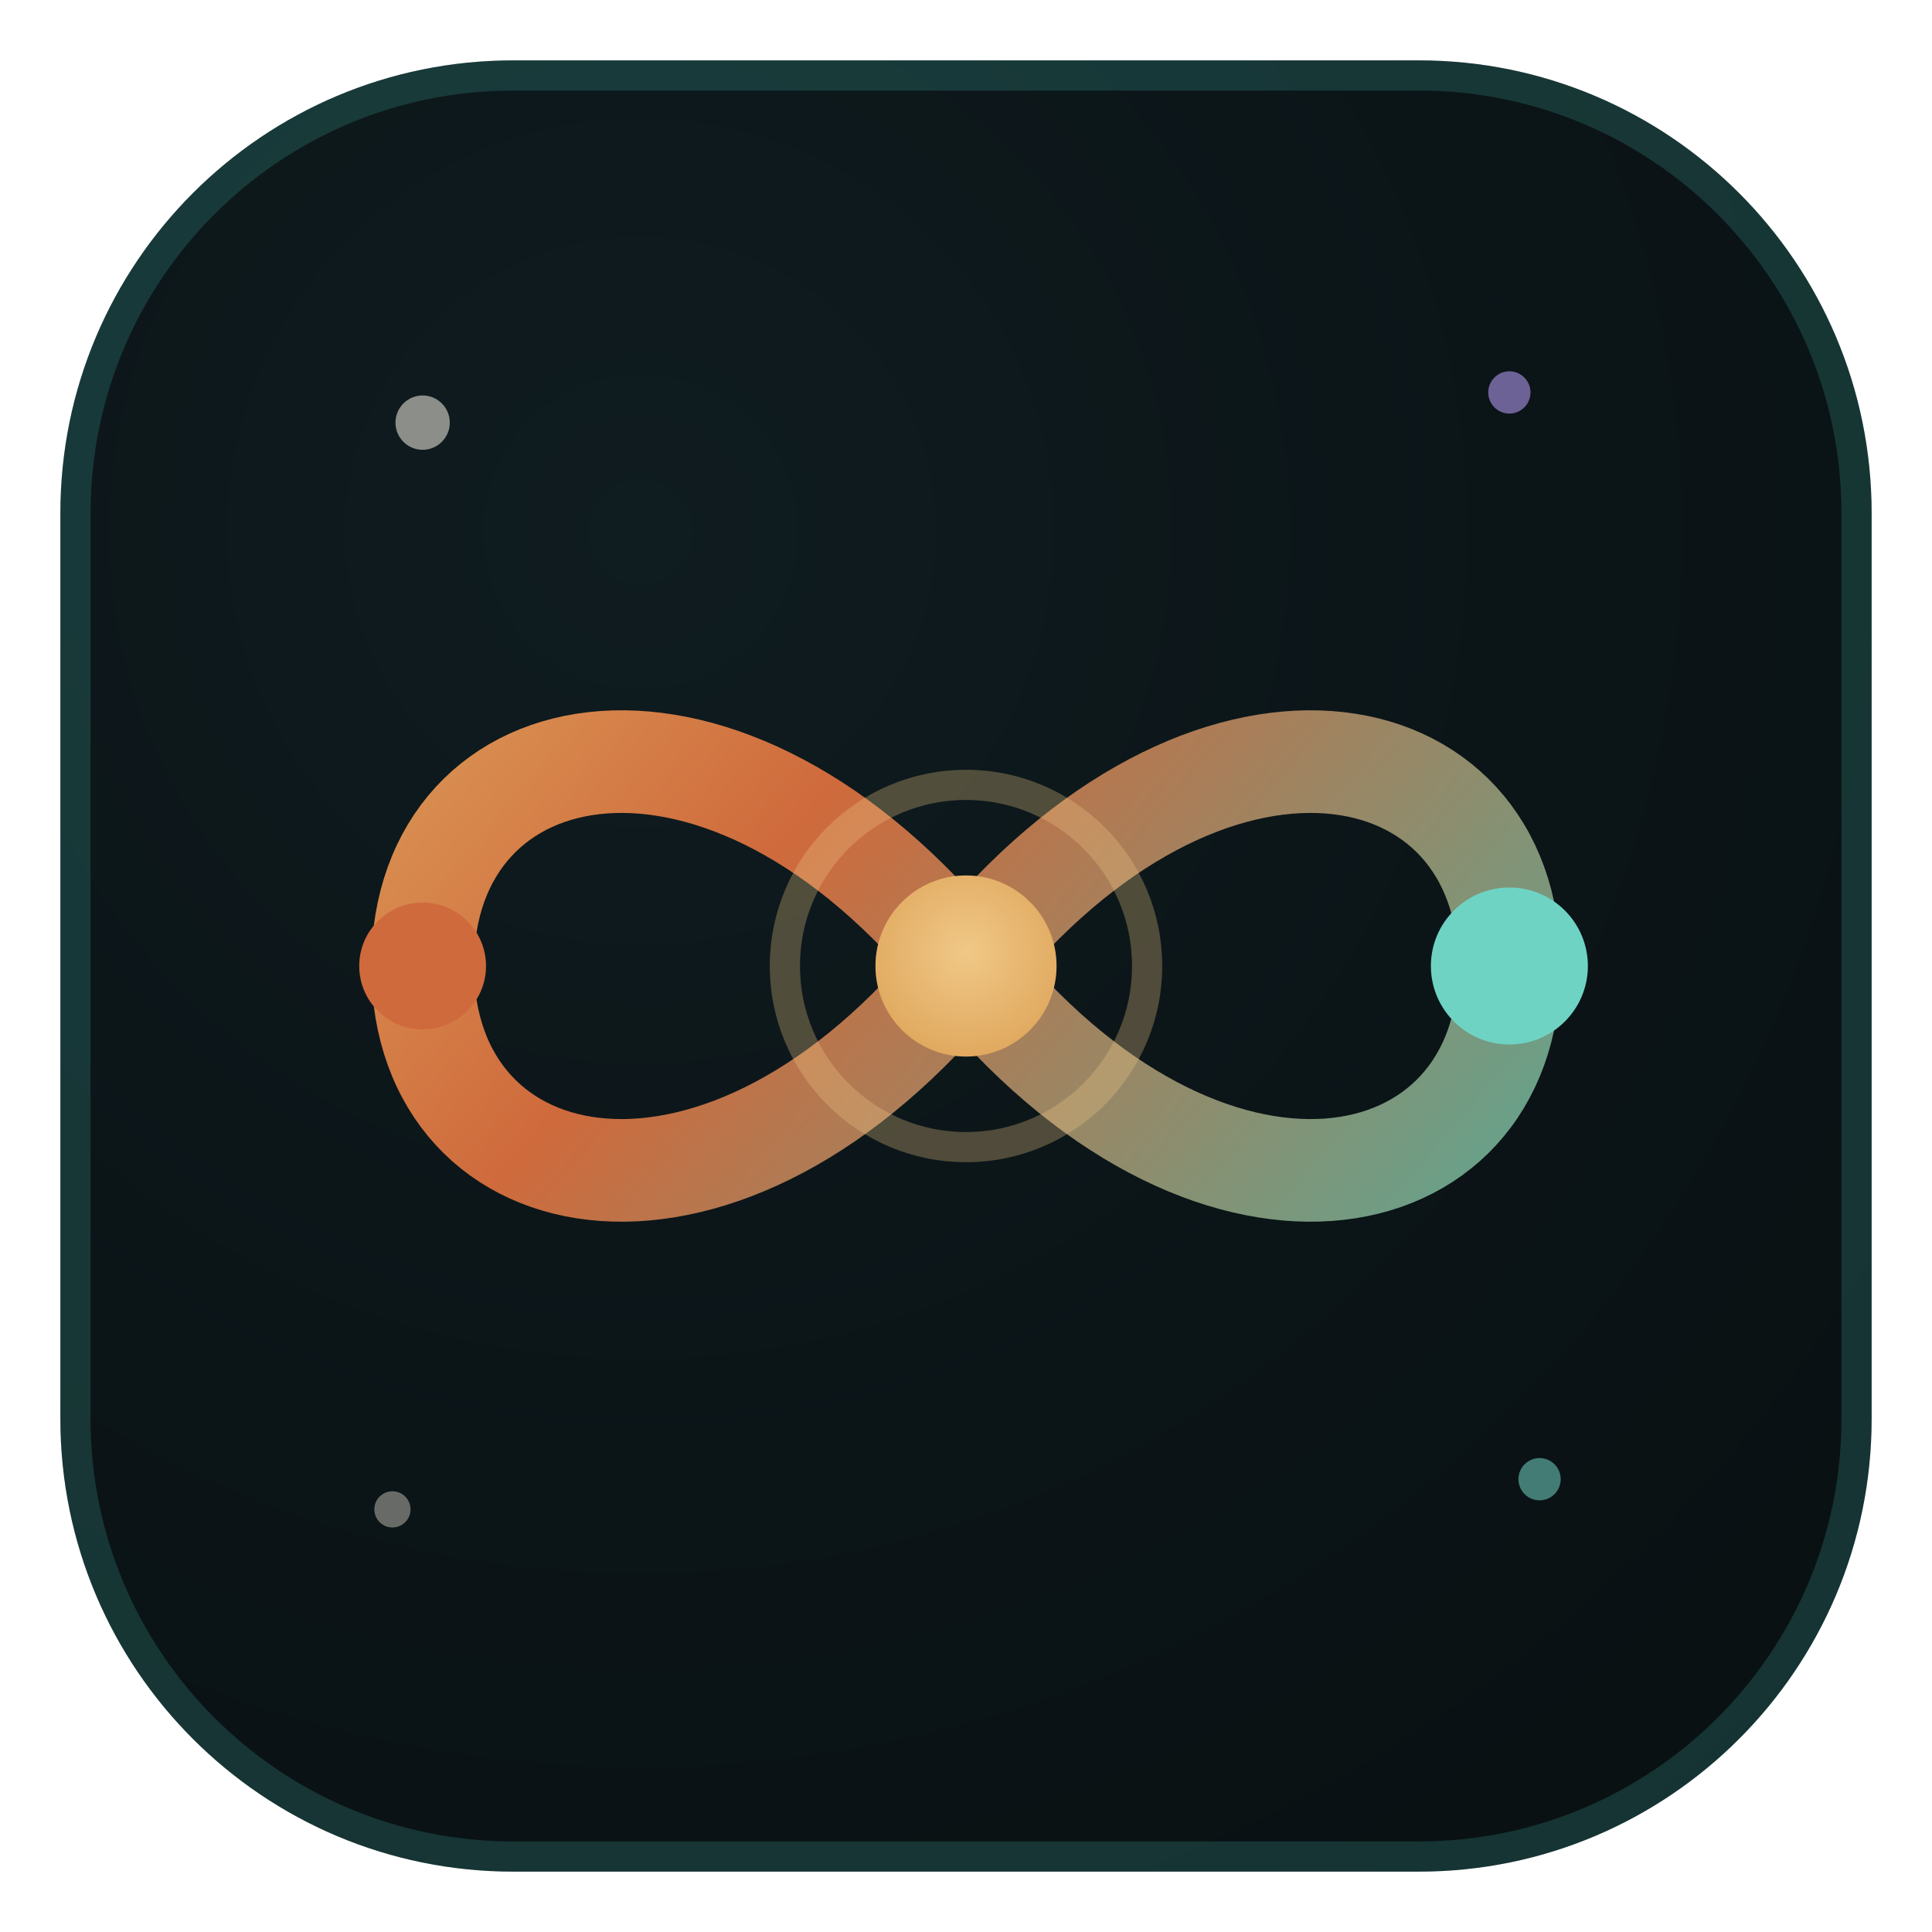
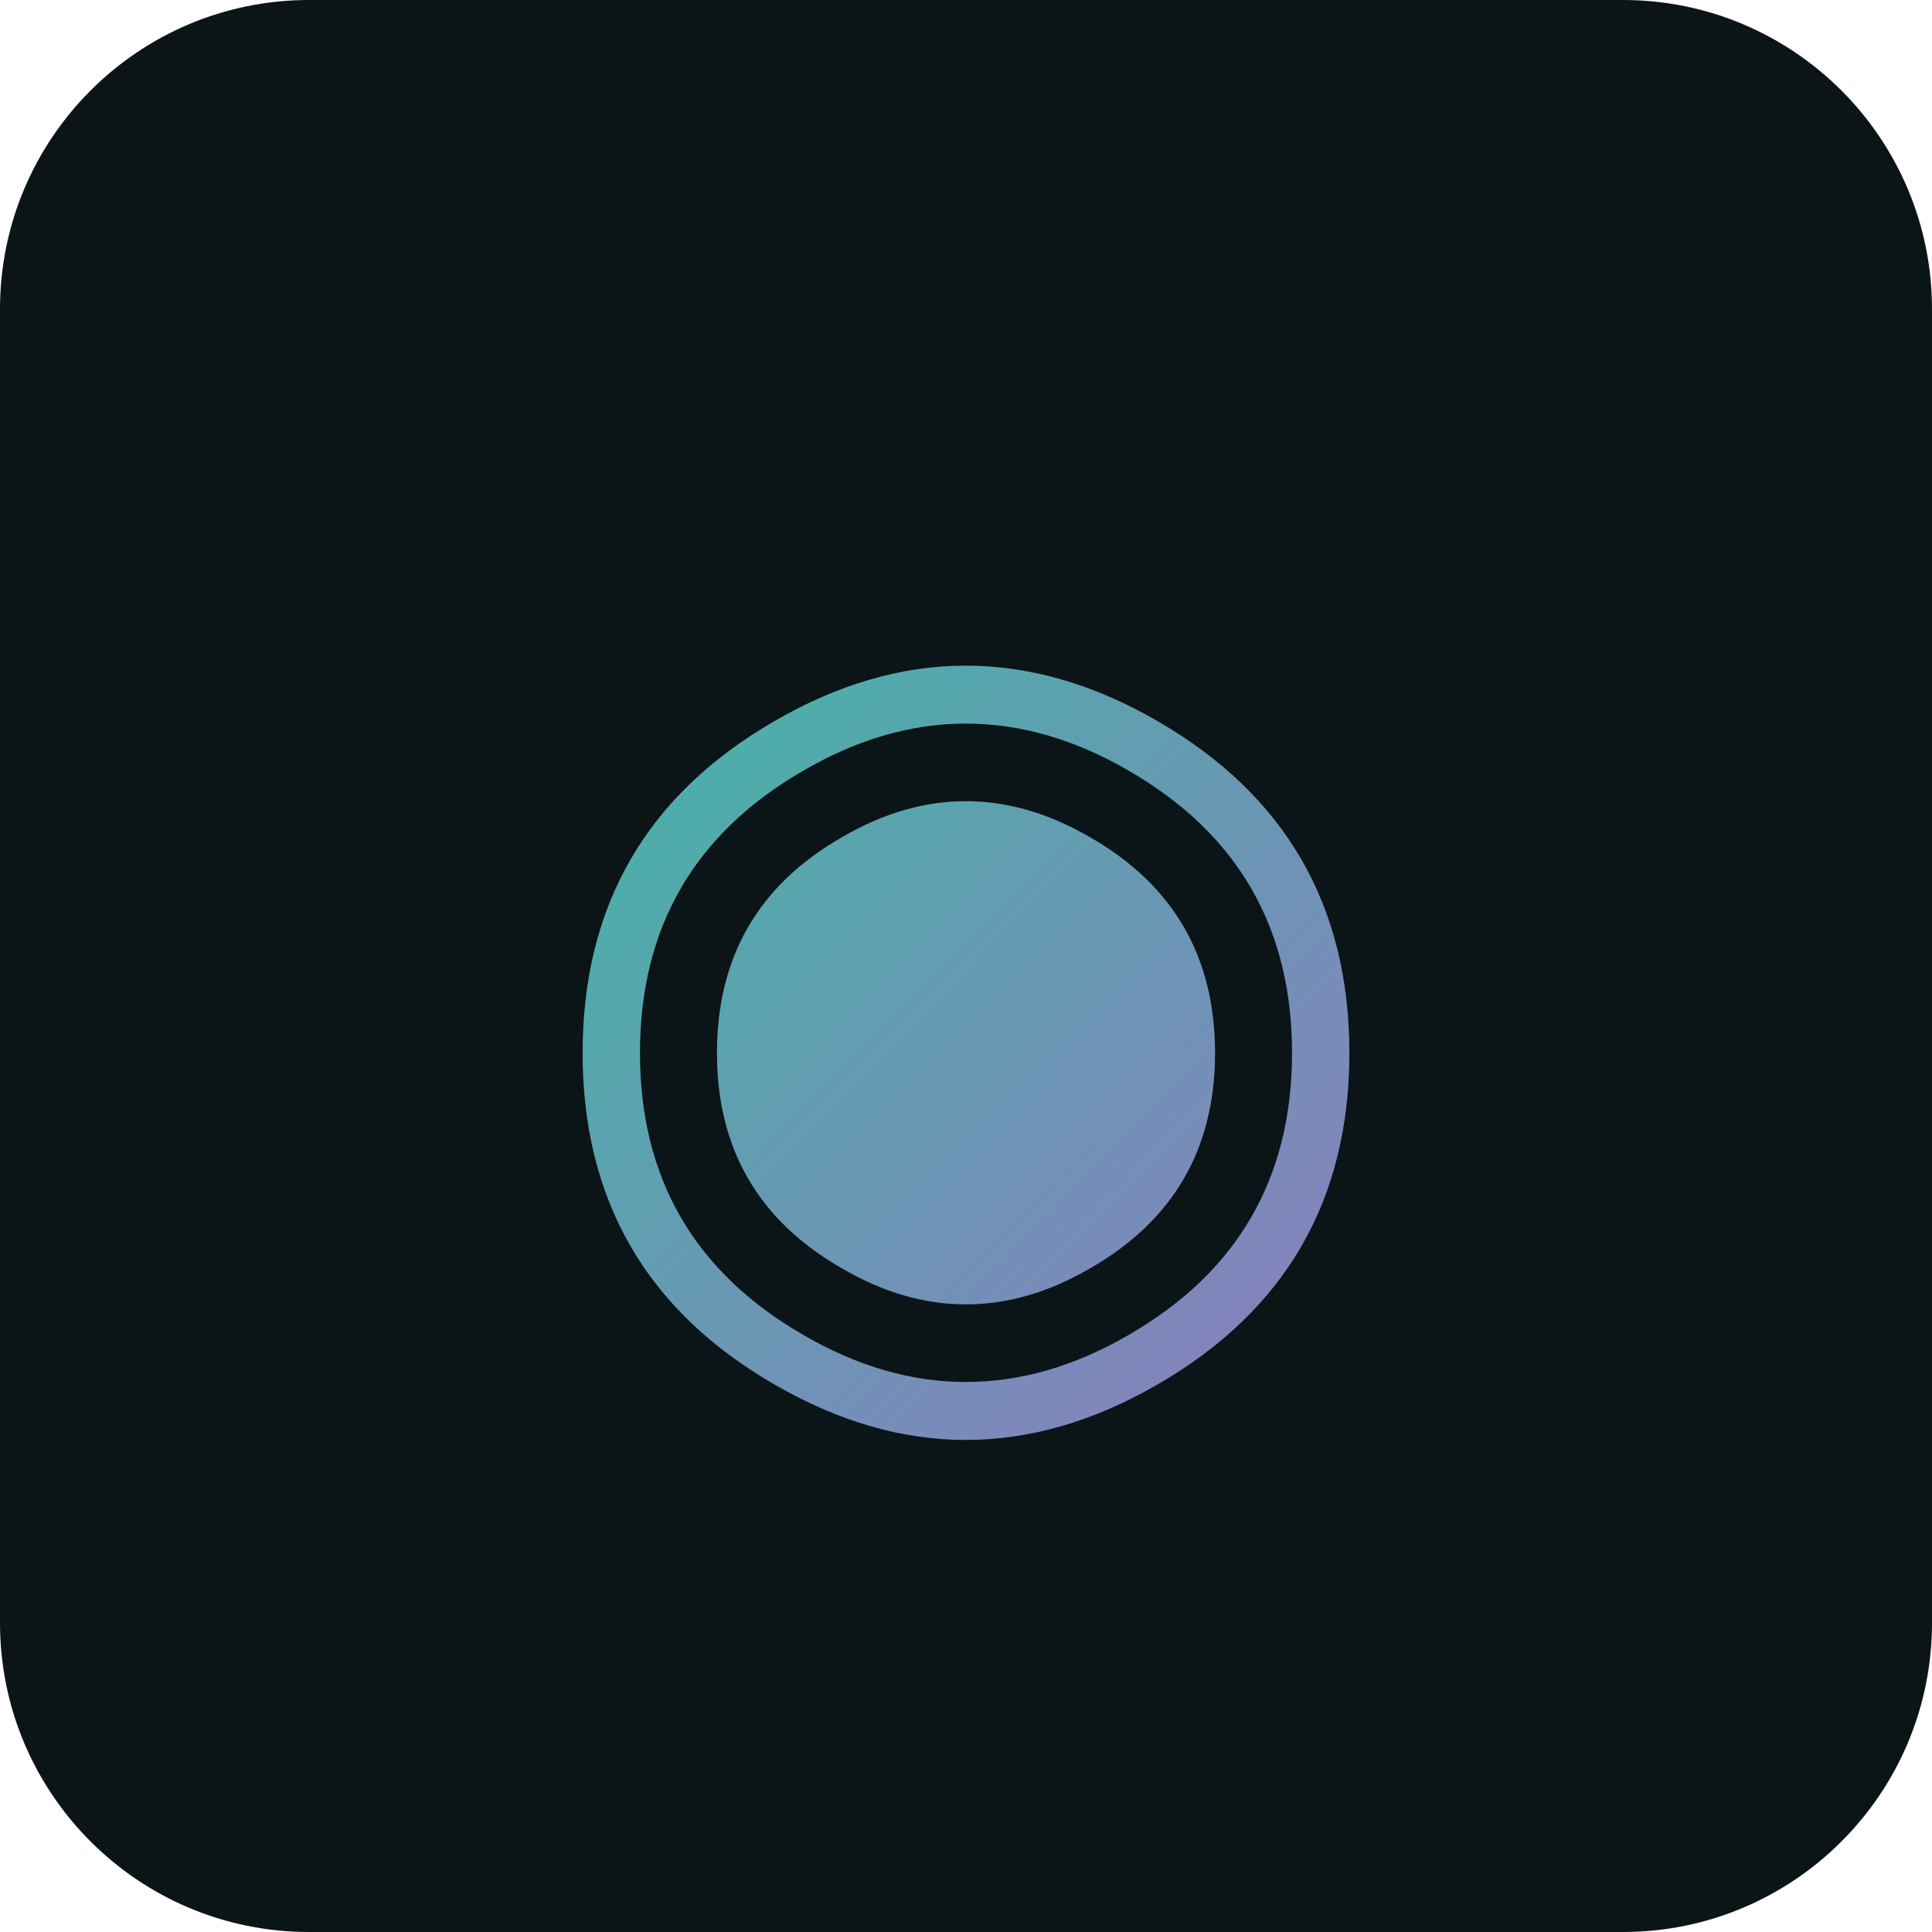
- <svg xmlns="http://www.w3.org/2000/svg" viewBox="0 0 64 64" width="64" height="64" role="img" aria-label="Steven Vallejo">
+ <svg xmlns="http://www.w3.org/2000/svg" viewBox="0 0 100 100" width="512" height="512" role="img" aria-label="Daímon">
  <defs>
-     <linearGradient id="sv-sig" x1="12" y1="16" x2="52" y2="50" gradientUnits="userSpaceOnUse">
-       <stop offset="0" stop-color="#e0a85e" />
-       <stop offset="0.35" stop-color="#cf6a3c" />
-       <stop offset="1" stop-color="#43b5a6" />
+     <linearGradient id="g" x1="0%" y1="0%" x2="100%" y2="100%">
+       <stop offset="0%" stop-color="#43b5a6" />
+       <stop offset="100%" stop-color="#8d7cc0" />
    </linearGradient>
-     <radialGradient id="sv-cosmos" cx="0.32" cy="0.26" r="0.95">
-       <stop offset="0" stop-color="#0f1c20" />
-       <stop offset="0.55" stop-color="#0b1417" />
-       <stop offset="1" stop-color="#091012" />
-     </radialGradient>
-     <radialGradient id="sv-core" cx="0.5" cy="0.42" r="0.6">
-       <stop offset="0" stop-color="#f0c887" />
-       <stop offset="1" stop-color="#e0a85e" />
-     </radialGradient>
  </defs>
-   <rect x="2" y="2" width="60" height="60" rx="15" fill="url(#sv-cosmos)" />
-   <rect x="2.5" y="2.5" width="59" height="59" rx="14.5" fill="none" stroke="#43b5a6" stroke-opacity="0.22" stroke-width="1" />
-   <circle cx="14" cy="14" r="0.9" fill="#f3ece0" fill-opacity="0.55" />
-   <circle cx="50" cy="13" r="0.7" fill="#8d7cc0" fill-opacity="0.75" />
-   <circle cx="51" cy="49" r="0.7" fill="#6fd3c4" fill-opacity="0.55" />
-   <circle cx="13" cy="50" r="0.6" fill="#f3ece0" fill-opacity="0.40" />
-   <path d="M32 32            C 24 22, 14 24, 14 32            C 14 40, 24 42, 32 32            C 40 22, 50 24, 50 32            C 50 40, 40 42, 32 32 Z" fill="none" stroke="url(#sv-sig)" stroke-width="3.4" stroke-linecap="round" stroke-linejoin="round" />
-   <circle cx="50" cy="32" r="2.6" fill="#6fd3c4" />
-   <circle cx="14" cy="32" r="2.1" fill="#cf6a3c" />
-   <circle cx="32" cy="32" r="3" fill="url(#sv-core)" />
-   <circle cx="32" cy="32" r="6" fill="none" stroke="#f0c887" stroke-opacity="0.30" stroke-width="1" />
+   <rect width="100" height="100" rx="16" fill="#0b1417" />
+   <text x="50" y="50" dominant-baseline="central" text-anchor="middle" font-size="52" font-family="system-ui, -apple-system, sans-serif" font-weight="700" fill="url(#g)">◉</text>
</svg>
